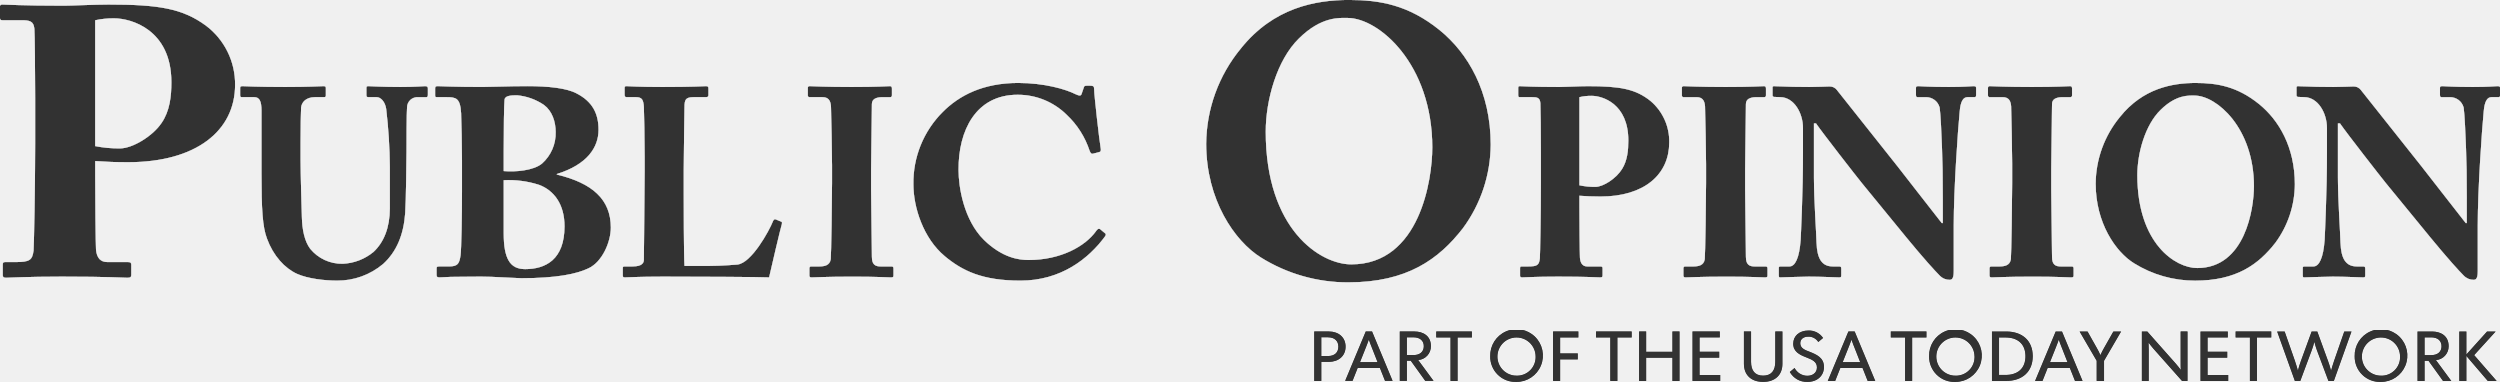
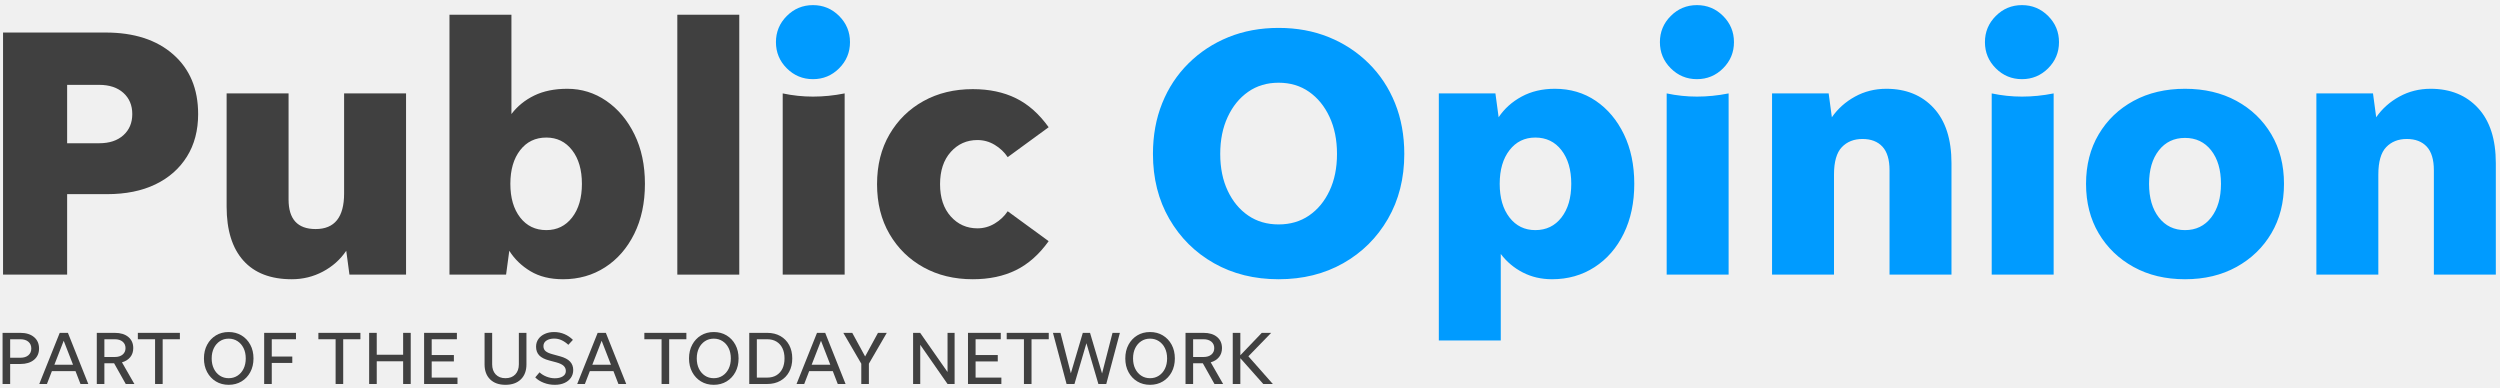
- <svg xmlns="http://www.w3.org/2000/svg" width="720" height="109.969" viewBox="0 0 720 109.969">
-   <defs>
-     <style>
-       .cls-1 {
-         filter: url(#filter);
-       }
- 
-       .cls-2, .cls-3 {
-         fill: #fff;
-         fill-rule: evenodd;
-       }
- 
-       .cls-3 {
-         filter: url(#filter-2);
-       }
-     </style>
-     <filter id="filter" filterUnits="userSpaceOnUse">
-       <feFlood result="flood" flood-color="#333" />
-       <feComposite result="composite" operator="in" in2="SourceGraphic" />
-       <feBlend result="blend" in2="SourceGraphic" />
-     </filter>
-     <filter id="filter-2" x="378.5" y="95.188" width="340.531" height="14.781" filterUnits="userSpaceOnUse">
-       <feFlood result="flood" flood-color="#999" />
-       <feComposite result="composite" operator="in" in2="SourceGraphic" />
-       <feBlend result="blend" in2="SourceGraphic" />
-     </filter>
-   </defs>
-   <g id="publicopiniononline" class="cls-1">
-     <path class="cls-2" d="M27.415,50.462c0,5.177.116,20.166,0.233,21.486,0.234,2.427,1.4,3.529,3.27,3.529h5.955c0.817,0,.934.329,0.934,0.768v2.867c0,0.552-.117.881-1.05,0.881-1.635,0-5.254-.329-18.916-0.329-10.276,0-14.828.329-16.113,0.329-0.817,0-.934-0.329-0.934-0.771V76.247c0-.55.117-0.768,0.7-0.768H4.529c3.97,0,4.788-.552,5.137-3.306,0.116-1.1.468-18.3,0.468-31.078V28.42c0-7.273-.116-18.846-0.233-20.167-0.235-2.2-1.4-2.425-3.737-2.425H0.676c-0.585,0-.7-0.221-0.7-0.881V2.081c0-.551.116-0.772,0.7-0.772,1.284,0,5.488.332,17.749,0.332,2.1,0,8.99-.332,12.842-0.332,14.363,0,21.253,1.1,28.025,6.061A21.05,21.05,0,0,1,67.7,24.454c0,13.224-11.21,22.261-30.827,22.261-3.619,0-6.3-.111-9.457-0.331v4.079Zm0-8.378a35.127,35.127,0,0,0,7.122.663c3.62,0,9.459-3.527,12.027-7.383,2.335-3.418,2.8-7.6,2.8-11.683,0-15.209-11.677-18.4-16.464-18.4a23.834,23.834,0,0,0-5.488.551V42.084Zm47.9-10.167c0-2.7-.525-3.935-2.1-3.935H69.692c-0.45,0-.525-0.153-0.525-0.694V25.437c0-.463.075-0.616,0.675-0.616,0.75,0,4.423.231,12.3,0.231,6.6,0,10.2-.231,11.02-0.231,0.6,0,.675.153,0.675,0.616v2.007c0,0.385-.075.539-0.6,0.539H90.684c-2.548,0-3.823,1.466-3.973,3.008-0.074.849-.149,6.1-0.149,10.029v5.092c0,4.088.3,13.883,0.374,16.353,0.075,3.547.749,7.02,2.4,9.179a11.752,11.752,0,0,0,9.371,4.32,14.862,14.862,0,0,0,8.846-3.394c3-2.779,4.722-7.02,4.722-12.575V48.116a151.118,151.118,0,0,0-1.049-16.739c-0.3-2.006-1.5-3.4-2.774-3.4h-2.4c-0.449,0-.524-0.232-0.524-0.617v-2c0-.387.075-0.54,0.524-0.54,0.75,0,4.2.231,9.3,0.231,4.049,0,6.448-.231,7.123-0.231s0.75,0.308.75,0.7v1.7c0,0.463-.075.771-0.451,0.771h-2.324a2.979,2.979,0,0,0-3.223,2.931c-0.15,1.081-.15,11.726-0.15,12.805S116.924,58.3,116.7,61.3c-0.449,6.326-2.474,11.187-6.372,14.735a20.334,20.334,0,0,1-13.269,4.782c-3.525,0-8.323-.541-11.471-1.929-3.6-1.618-6.9-5.244-8.7-10.182-1.275-3.315-1.575-8.485-1.575-18.591v-18.2Zm57.739,14.194c0-2.856-.165-12.266-0.248-13.5-0.246-4.476-1.563-4.63-4.277-4.63H125.9c-0.576,0-.576-0.075-0.576-0.694V25.515c0-.464.082-0.7,0.659-0.7,1.069,0,5.018.231,12.832,0.231,2.633,0,7.568-.231,13.161-0.231,5.923,0,11.187.54,14.066,2.081,4.689,2.392,6.335,5.942,6.335,10.492,0,5.092-3.29,10.029-12.011,12.727v0.155c10.2,2.468,15.547,7.095,15.547,15.273,0,4.165-2.467,9.873-6.415,11.726-3.373,1.618-9.132,2.851-19.331,2.851-0.74,0-2.879-.153-5.182-0.23-2.386-.153-4.936-0.23-6.5-0.23-4.113,0-6.827.077-8.636,0.077-1.728.077-2.632,0.153-3.208,0.153-0.823,0-.905-0.23-0.905-0.847v-1.7c0-.462.082-0.615,0.822-0.615h2.881c2.467,0,2.878-.926,3.207-3.241,0.247-1.774.412-11.956,0.412-18.28v-9.1Zm12.009,3.162c3.372,0.309,8.636-.153,11.022-2.162a11.667,11.667,0,0,0,3.949-9.1c0-2.931-.987-6.016-3.373-7.79a16.422,16.422,0,0,0-7.733-2.776c-1.727,0-3.536.077-3.619,1.311-0.164,1.542-.246,8.252-0.246,14.656v5.862Zm0,17.9c0,7.327,1.81,10.335,6.17,10.335,5.839,0,11.351-2.7,11.351-12.341,0-6.249-2.962-10.338-7.4-11.956A28.6,28.6,0,0,0,145.062,51.9V67.169ZM196.909,55.52c0,1.312,0,17.973.225,21.061h4.272a108.981,108.981,0,0,0,10.946-.385c4.049-.388,9.146-9.643,10.271-12.5,0.225-.464.449-0.7,0.9-0.464l1.5,0.618c0.225,0.153.225,0.232,0.15,0.694-0.225.541-3.224,13.268-3.674,15.35-1.949-.153-23.54-0.23-30.437-0.23-7.422,0-10.12.23-11.1,0.23-0.524,0-.6-0.153-0.6-0.692V77.275c0-.388.076-0.541,0.525-0.541h2.324c2.774,0,3.225-1.082,3.225-1.929,0-1.465.224-20.673,0.224-25.376v-4.32c0-4.938-.151-13.114-0.224-14.349-0.151-2-.525-2.777-2.25-2.777h-2.774c-0.45,0-.525-0.385-0.525-0.771V25.36c0-.387.075-0.54,0.525-0.54,0.825,0,3.525.231,10.345,0.231,8.773,0,11.922-.231,12.6-0.231,0.6,0,.674.231,0.674,0.772v1.773c0,0.385-.15.617-0.749,0.617h-3.523c-2.324,0-2.624.773-2.624,2.854,0,1-.225,12.651-0.225,18.051V55.52Zm42.717-8.176c0-1.85-.224-15.735-0.3-16.738-0.15-1.85-.9-2.623-2.474-2.623h-3.6a0.489,0.489,0,0,1-.6-0.462V25.283a0.459,0.459,0,0,1,.525-0.463c0.9,0,4.723.231,12.069,0.231,7.647,0,10.046-.231,11.1-0.231,0.375,0,.524.231,0.524,0.7v1.928a0.5,0.5,0,0,1-.6.539H254.1c-1.875,0-3,.618-3,2.006,0,0.771-.226,17.82-0.226,18.744v5.941c0,0.771.226,18.588,0.226,19.285,0,2.391,1.124,2.776,2.549,2.776h3.074a0.5,0.5,0,0,1,.6.541v2.159c0,0.309-.224.462-0.674,0.462-0.9,0-3.9-.23-11.021-0.23-7.872,0-11.1.23-11.92,0.23a0.527,0.527,0,0,1-.6-0.617V77.2a0.489,0.489,0,0,1,.6-0.462h2.174c1.5,0,3.074-.232,3.373-2.083,0.151-1.158.375-17.82,0.375-21.908v-5.4Zm32.4,26.382c-6.084-5.091-8.964-13.962-8.964-20.6a28.746,28.746,0,0,1,8.471-20.9c4.688-4.7,11.513-8.332,21.709-8.332,7.484,0,13.652,1.776,16.529,3.241,1.153,0.541,1.564.463,1.728-.077l0.659-1.929c0.163-.461.327-0.461,1.562-0.461s1.4,0.153,1.4,1.233c0,1.465,1.479,14.579,1.89,16.893,0.082,0.542,0,.926-0.411,1l-1.808.463c-0.411.155-.74-0.153-0.987-0.847a24.877,24.877,0,0,0-6.579-10.338,20.023,20.023,0,0,0-14.144-5.785c-12.006,0-17.105,10.261-17.024,21.676,0,4.861,1.482,14.349,7.319,20.134,5.346,5.168,10.033,5.785,12.829,5.785,9.375,0,16.364-4.012,19.408-8.255,0.411-.618.821-0.926,1.233-0.618l1.4,1.159c0.247,0.153.331,0.462,0,.926-4.768,6.477-12.745,12.727-24.341,12.727C282.958,80.822,277.2,78.045,272.021,73.725Zm91.107,0.428c-7.6-4.737-15.744-16.639-15.744-32.729a43.584,43.584,0,0,1,9.962-27.441C366.77,2.192,378.873-.011,388.513-0.011c8.889,0,17.137,1.43,26.134,8.706,8.14,6.611,14.673,17.742,14.673,32.95a40.947,40.947,0,0,1-8.034,24.134c-6.962,8.927-16.065,15.539-32.988,15.539A47.27,47.27,0,0,1,363.128,74.153Zm49.377-31.627c0-24.135-15.423-37.359-24.42-37.359-2.142,0-7.5-.551-14.033,5.951-6.319,6.172-9.531,17.743-9.531,26.78,0,28.213,15.744,38.241,24.633,38.241C408.97,76.139,412.505,51.564,412.505,42.526Zm42.36,16.7c0,3.624.075,14.115,0.15,15.041,0.149,1.7.9,2.468,2.1,2.468h3.824c0.525,0,.6.232,0.6,0.541v2c0,0.388-.074.617-0.673,0.617-1.051,0-3.374-.23-12.145-0.23-6.6,0-9.521.23-10.347,0.23-0.523,0-.6-0.23-0.6-0.539V77.275c0-.388.076-0.541,0.449-0.541h1.951c2.548,0,3.073-.385,3.3-2.314,0.077-.771.3-12.806,0.3-21.753V43.795c0-5.091-.076-13.19-0.15-14.115-0.151-1.544-.9-1.7-2.4-1.7H437.7c-0.372,0-.449-0.153-0.449-0.617v-2c0-.387.077-0.54,0.449-0.54,0.825,0,3.526.231,11.395,0.231,1.35,0,5.774-.231,8.247-0.231,9.222,0,13.645.772,17.992,4.241a15.215,15.215,0,0,1,5.4,11.957c0,9.257-7.2,15.583-19.792,15.583-2.324,0-4.048-.079-6.072-0.232v2.855Zm0-5.864a20.781,20.781,0,0,0,4.573.464c2.324,0,6.073-2.47,7.721-5.17,1.5-2.391,1.8-5.321,1.8-8.177,0-10.644-7.5-12.882-10.57-12.882a14.118,14.118,0,0,0-3.524.385V53.361Zm36.481-6.017c0-1.85-.225-15.735-0.3-16.738-0.147-1.85-.9-2.623-2.471-2.623h-3.6a0.49,0.49,0,0,1-.6-0.462V25.283a0.459,0.459,0,0,1,.523-0.463c0.9,0,4.726.231,12.071,0.231,7.648,0,10.047-.231,11.094-0.231,0.376,0,.526.231,0.526,0.7v1.928a0.5,0.5,0,0,1-.6.539h-2.176c-1.874,0-3,.618-3,2.006,0,0.771-.223,17.82-0.223,18.744v5.941c0,0.771.223,18.588,0.223,19.285,0,2.391,1.124,2.776,2.549,2.776h3.073a0.5,0.5,0,0,1,.6.541v2.159c0,0.309-.225.462-0.676,0.462-0.9,0-3.9-.23-11.019-0.23-7.874,0-11.095.23-11.921,0.23a0.528,0.528,0,0,1-.6-0.617V77.2a0.49,0.49,0,0,1,.6-0.462H487.6c1.5,0,3.075-.232,3.373-2.083,0.151-1.158.376-17.82,0.376-21.908v-5.4Zm68.175,9.874c0-6.865-.078-10.644-0.226-14.5-0.075-3.008-.45-10.568-0.676-11.727a4.018,4.018,0,0,0-3.972-3.008h-2.4c-0.375,0-.45-0.232-0.45-0.694V25.36c0-.387.075-0.54,0.675-0.54,0.824,0,3.224.231,8.771,0.231,4.5,0,6.3-.231,7.122-0.231,0.674,0,.751.153,0.751,0.616v1.851c0,0.386-.077.694-0.378,0.694h-2.1c-1.275,0-2.024,1.312-2.249,4.088-0.524,5.169-1.723,22.6-1.723,32.784V78.045c0,1.158-.075,2.544-1.125,2.544a3.906,3.906,0,0,1-2.925-1.233c-1.274-1.235-4.948-5.323-9.444-10.8-5.4-6.554-11.4-13.961-12.822-15.658-1.274-1.542-11.619-14.81-13.343-17.354h-0.6V51.123c0,6.4.674,15.891,0.752,18.823,0.15,4.474,1.5,6.788,4.645,6.788h1.876c0.526,0,.6.232,0.6,0.694v1.85c0,0.464-.072.617-0.6,0.617-0.749,0-5.249-.23-8.77-0.23-2.327,0-7.5.23-8.247,0.23-0.3,0-.376-0.153-0.376-0.692V77.2a0.4,0.4,0,0,1,.449-0.462h2.624c1.651,0,2.85-2.468,3.223-7.635,0.075-1.467.676-13.808,0.676-25.226V36.93c0-4.55-2.7-8.87-6.446-8.948l-1.876-.075a0.458,0.458,0,0,1-.448-0.542V25.283a0.376,0.376,0,0,1,.448-0.463c0.376,0,.975.078,2.4,0.078,1.5,0.075,3.9.153,7.8,0.153,2.547,0,4.8-.153,5.7-0.153a2.575,2.575,0,0,1,2.174,1c0.373,0.463,15.144,19.053,17.393,21.908,1.047,1.312,11.993,15.427,12.819,16.429h0.3v-7.02Zm19.985-9.874c0-1.85-.226-15.735-0.3-16.738-0.151-1.85-.9-2.623-2.475-2.623h-3.6a0.49,0.49,0,0,1-.6-0.462V25.283a0.46,0.46,0,0,1,.526-0.463c0.9,0,4.723.231,12.07,0.231,7.646,0,10.045-.231,11.094-0.231,0.376,0,.526.231,0.526,0.7v1.928a0.5,0.5,0,0,1-.6.539h-2.173c-1.874,0-3,.618-3,2.006,0,0.771-.225,17.82-0.225,18.744v5.941c0,0.771.225,18.588,0.225,19.285,0,2.391,1.124,2.776,2.547,2.776H596.6a0.5,0.5,0,0,1,.6.541v2.159c0,0.309-.223.462-0.674,0.462-0.9,0-3.9-.23-11.021-0.23-7.872,0-11.1.23-11.921,0.23a0.527,0.527,0,0,1-.6-0.617V77.2a0.49,0.49,0,0,1,.6-0.462h2.176c1.5,0,3.073-.232,3.373-2.083,0.148-1.158.374-17.82,0.374-21.908v-5.4Zm35.065,28.464c-5.322-3.315-11.019-11.647-11.019-22.911a30.5,30.5,0,0,1,6.972-19.2c6.6-8.255,15.068-9.8,21.815-9.8,6.223,0,12,1.005,18.294,6.095,5.7,4.629,10.27,12.419,10.27,23.064a28.686,28.686,0,0,1-5.622,16.894c-4.876,6.249-11.247,10.876-23.092,10.876A33.078,33.078,0,0,1,614.571,75.807Zm34.562-22.138c0-16.895-10.8-26.149-17.1-26.149-1.5,0-5.246-.386-9.819,4.165C617.8,36,615.547,44.1,615.547,50.431c0,19.747,11.019,26.765,17.24,26.765C646.658,77.2,649.133,59.993,649.133,53.669Zm61.3,3.547c0-6.865-.075-10.644-0.223-14.5-0.078-3.008-.451-10.568-0.679-11.727a4.017,4.017,0,0,0-3.972-3.008h-2.4c-0.375,0-.448-0.232-0.448-0.694V25.36c0-.387.073-0.54,0.674-0.54,0.826,0,3.223.231,8.77,0.231,4.5,0,6.3-.231,7.124-0.231,0.674,0,.749.153,0.749,0.616v1.851c0,0.386-.075.694-0.375,0.694h-2.1c-1.273,0-2.024,1.312-2.247,4.088-0.526,5.169-1.723,22.6-1.723,32.784V78.045c0,1.158-.077,2.544-1.127,2.544a3.915,3.915,0,0,1-2.925-1.233c-1.272-1.235-4.946-5.323-9.444-10.8C694.684,62,688.689,54.593,687.264,52.9c-1.275-1.542-11.62-14.81-13.346-17.354h-0.6V51.123c0,6.4.673,15.891,0.748,18.823,0.151,4.474,1.5,6.788,4.648,6.788h1.876c0.523,0,.6.232,0.6,0.694v1.85c0,0.464-.076.617-0.6,0.617-0.751,0-5.249-.23-8.772-0.23-2.322,0-7.5.23-8.247,0.23-0.3,0-.376-0.153-0.376-0.692V77.2a0.4,0.4,0,0,1,.451-0.462h2.624c1.651,0,2.848-2.468,3.226-7.635,0.07-1.467.671-13.808,0.671-25.226V36.93c0-4.55-2.7-8.87-6.446-8.948l-1.876-.075a0.459,0.459,0,0,1-.448-0.542V25.283a0.377,0.377,0,0,1,.448-0.463c0.378,0,.975.078,2.4,0.078,1.5,0.075,3.9.153,7.8,0.153,2.549,0,4.8-.153,5.7-0.153a2.57,2.57,0,0,1,2.174,1c0.376,0.463,15.144,19.053,17.393,21.908,1.049,1.312,12,15.427,12.819,16.429h0.3v-7.02Z" />
-     <path id="USAT_Network" data-name="USAT Network" class="cls-3" d="M378.5,95.462h4.154c2.921,0,4.875,1.724,4.875,4.382s-2,4.378-4.875,4.378h-2.119V109.7H378.5V95.462Zm3.949,7.08c1.954,0,3-1.075,3-2.7,0-1.6-1.048-2.7-3-2.7h-1.914v5.4h1.914Zm10.89-7.08h1.81l5.923,14.236h-2.182l-1.478-3.729h-6.4l-1.481,3.729H387.4S392.617,97.209,393.338,95.462Zm3.392,8.823-1.377-3.507c-0.2-.529-1.091-2.72-1.111-2.9H394.2c-0.02.182-.883,2.311-1.111,2.9l-1.4,3.507h5.037Zm6.408-8.823h4.174c2.693,0,4.792,1.382,4.792,4.218a3.971,3.971,0,0,1-3.66,4.018l4.422,6h-2.387l-4.174-5.8h-1.132v5.8h-2.035V95.462Zm3.949,6.8c1.891,0,2.961-1,2.961-2.556s-1.07-2.556-2.961-2.556h-1.914v5.111h1.914Zm10.663-5.071h-4.113V95.462H423.9v1.724h-4.113V109.7H417.75V97.187Zm11.427,5.4a7.591,7.591,0,1,1,7.588,7.4A7.271,7.271,0,0,1,429.177,102.582Zm13.079,0a5.5,5.5,0,1,0-5.511,5.6A5.339,5.339,0,0,0,442.256,102.582Zm5.028-7.12h7.28v1.724h-5.245v4.583h5.08v1.725h-5.08v6.2h-2.035V95.462Zm16.487,1.724h-4.113V95.462h10.261v1.724h-4.113V109.7h-2.035V97.187Zm8.285-1.724h2.035v5.84h7.569v-5.84H483.7V109.7H481.66v-6.671h-7.569V109.7h-2.035V95.462Zm15.392,0H495.3v1.707h-5.821V101.3h5.655v1.707h-5.655V108h5.943v1.7h-7.978V95.462Zm14.8,9.329V95.462h2.055v8.72c0,2.476,1.071,4,3.476,4,2.427,0,3.5-1.52,3.5-4v-8.72h2.056v9.329c0,3.125-2.036,5.192-5.554,5.192C504.245,109.983,502.251,107.916,502.251,104.791Zm13.21,2.334,1.379-1.156a4.187,4.187,0,0,0,3.62,2.249c1.582,0,2.817-.849,2.817-2.413,0-1.681-1.42-2.25-3.189-2.938-1.81-.711-3.64-1.605-3.64-3.876,0-2.249,1.769-3.809,4.361-3.809a4.855,4.855,0,0,1,4.237,2.147l-1.379,1.156a3.29,3.29,0,0,0-2.858-1.542c-1.4,0-2.324.711-2.324,1.907,0,1.48,1.438,1.969,2.694,2.453,2.035,0.792,4.133,1.747,4.133,4.36,0,2.476-1.85,4.321-4.812,4.321A5.613,5.613,0,0,1,515.461,107.125Zm16.881-11.663h1.81l5.923,14.236h-2.182l-1.478-3.729h-6.4l-1.481,3.729H526.4S531.621,97.209,532.342,95.462Zm3.392,8.823-1.377-3.507c-0.2-.529-1.091-2.72-1.111-2.9h-0.04c-0.021.182-.884,2.311-1.112,2.9l-1.4,3.507h5.037Zm12.935-7.1h-4.113V95.462h10.262v1.724H550.7V109.7h-2.035V97.187Zm6.912,5.4a7.591,7.591,0,1,1,7.589,7.4A7.271,7.271,0,0,1,555.581,102.582Zm13.079,0a5.5,5.5,0,1,0-5.51,5.6A5.338,5.338,0,0,0,568.66,102.582Zm5.029-7.12h4.093c4.607,0,7.649,2.6,7.649,7.12,0,4.5-3.064,7.116-7.649,7.116h-4.093V95.462Zm2.035,12.511h1.893c3.372,0,5.716-1.76,5.716-5.391s-2.344-5.4-5.716-5.4h-1.893v10.787Zm16.322-12.511h1.81l5.923,14.236H597.6l-1.479-3.729h-6.4l-1.481,3.729H586.1S591.325,97.209,592.046,95.462Zm3.393,8.823-1.378-3.507c-0.205-.529-1.09-2.72-1.111-2.9h-0.04c-0.021.182-.884,2.311-1.111,2.9l-1.4,3.507h5.038Zm8.407-.387-4.916-8.436h2.283l2.673,4.747a20.97,20.97,0,0,1,1.028,2.027h0.02a21.456,21.456,0,0,1,1.03-2.027l2.694-4.747h2.219l-4.913,8.436v5.8h-2.118v-5.8Zm13.013-8.436h1.562l8.186,9.227c0.246,0.267,1.316,1.582,1.42,1.787l0.041-.022c-0.041-.2-0.041-1.845-0.041-2.209V95.462H630V109.7h-1.584l-8.186-9.227c-0.245-.262-1.316-1.582-1.417-1.782l-0.021.018c0.021,0.2.04,1.849,0.04,2.213V109.7h-1.974V95.462Zm16.893,0h7.854v1.707h-5.819V101.3h5.657v1.707h-5.657V108h5.943v1.7h-7.978V95.462Zm14.224,1.724h-4.113V95.462h10.262v1.724h-4.114V109.7h-2.035V97.187Zm7.845-1.724h2.16l2.961,8.458c0.1,0.325.8,2.431,0.823,2.756h0.043a28.028,28.028,0,0,1,.863-2.756l3.086-8.458h1.624l3.084,8.458a28.6,28.6,0,0,1,.865,2.756h0.041c0.041-.325.739-2.431,0.843-2.756l2.941-8.458h2.076l-5.08,14.236h-1.562l-3.331-8.88a23.287,23.287,0,0,1-.7-2.311h-0.041a23.674,23.674,0,0,1-.719,2.311l-3.311,8.88h-1.564Zm22.32,7.12a7.591,7.591,0,1,1,7.589,7.4A7.271,7.271,0,0,1,678.141,102.582Zm13.08,0a5.5,5.5,0,1,0-5.511,5.6A5.339,5.339,0,0,0,691.221,102.582Zm5.028-7.12h4.174c2.7,0,4.792,1.382,4.792,4.218a3.971,3.971,0,0,1-3.661,4.018l4.423,6H703.59l-4.174-5.8h-1.132v5.8h-2.035V95.462Zm3.949,6.8c1.891,0,2.961-1,2.961-2.556s-1.07-2.556-2.961-2.556h-1.914v5.111H700.2Zm8.084-6.8h2.036v6.613l5.963-6.613h2.468l-6.189,6.8,6.477,7.44h-2.549l-6.17-7.2v7.2h-2.036V95.462Z" />
+ <svg xmlns="http://www.w3.org/2000/svg" height="49" viewBox="0 0 316 49" width="316">
+   <g fill="none" fill-rule="evenodd">
+     <g fill="#404040">
+       <path d="m1.285 45.219h1.293c.424 0 .76-.104 1.007-.313s.371-.495.371-.856-.124-.646-.371-.855-.583-.314-1.007-.314h-1.293zm-.96 3.317v-6.463h2.253c.722 0 1.295.178 1.72.532.425.355.637.837.637 1.445 0 .602-.212 1.079-.637 1.43-.425.352-.998.528-1.72.528h-1.293v2.528zm6.549-2.433h2.357l-1.179-3.032zm3.298 2.433-.628-1.625h-2.984l-.627 1.625h-.97l2.586-6.463h1.036l2.575 6.463zm3.022-3.412h1.321c.412 0 .74-.102.984-.304.244-.203.366-.475.366-.818 0-.342-.122-.614-.366-.817s-.572-.304-.984-.304h-1.321zm0 .789v2.623h-.96v-6.463h2.281c.716 0 1.283.172 1.702.518.418.345.627.816.627 1.411 0 .45-.127.831-.38 1.141-.254.311-.602.529-1.046.656l1.568 2.737h-1.092l-1.474-2.623z" />
+       <path d="m19.601 48.536v-5.655h-2.177v-.808h5.313v.808h-2.176v5.655z" />
+       <path d="m28.905 47.804c.418 0 .79-.105 1.117-.318.326-.212.581-.506.765-.879.184-.374.276-.808.276-1.302 0-.495-.092-.928-.276-1.303-.184-.373-.439-.666-.765-.878-.327-.213-.699-.319-1.117-.319s-.789.106-1.112.319c-.323.212-.577.505-.76.878-.184.375-.276.808-.276 1.303 0 .494.092.928.276 1.302.183.373.437.667.76.879.323.213.694.318 1.112.318zm0 .837c-.608 0-1.147-.143-1.616-.428s-.838-.678-1.107-1.179c-.269-.5-.404-1.076-.404-1.729s.135-1.23.404-1.73c.269-.501.638-.893 1.107-1.179.469-.285 1.008-.427 1.616-.427.609 0 1.148.142 1.621.427.472.286.842.678 1.112 1.179.269.5.404 1.077.404 1.73s-.135 1.229-.404 1.729c-.27.501-.64.894-1.112 1.179-.473.285-1.012.428-1.621.428z" />
+       <path d="m34.351 48.536h-.96v-6.463h4.021v.808h-3.061v2.186h2.595v.808h-2.595z" />
+       <path d="m42.421 48.536v-5.655h-2.177v-.808h5.313v.808h-2.176v5.655z" />
+       <path d="m46.66 48.536v-6.463h.96v2.766h3.336v-2.766h.96v6.463h-.96v-2.87h-3.336v2.87z" />
+       <path d="m53.607 48.536v-6.463h4.144v.808h-3.184v1.996h2.804v.808h-2.804v2.043h3.26v.808z" />
+       <path d="m63.891 47.804c.526 0 .939-.158 1.24-.475s.452-.744.452-1.283v-3.973h.96v3.982c0 .805-.236 1.437-.708 1.896-.472.46-1.12.69-1.944.69s-1.47-.23-1.939-.69c-.469-.459-.703-1.091-.703-1.896v-3.982h.96v3.973c0 .539.15.966.451 1.283s.712.475 1.231.475m6.235.837c-.488 0-.953-.085-1.397-.257-.444-.171-.802-.399-1.074-.684l.542-.637c.253.235.552.418.898.551.345.133.689.2 1.031.2.418 0 .756-.081 1.012-.243.257-.161.385-.384.385-.669 0-.26-.091-.479-.275-.656s-.498-.327-.941-.447l-.894-.238c-.576-.152-.996-.367-1.259-.646s-.395-.643-.395-1.093c0-.367.099-.69.295-.969.197-.279.467-.496.813-.651.345-.156.737-.233 1.174-.233.462 0 .896.087 1.302.261.405.174.763.416 1.074.727l-.58.627c-.272-.253-.556-.448-.851-.584-.294-.137-.606-.204-.936-.204-.399 0-.725.083-.979.251-.253.168-.38.401-.38.699 0 .272.09.485.271.637.18.152.458.278.831.38l.999.275c.576.159.998.381 1.264.666s.399.64.399 1.064c0 .374-.099.702-.295.984s-.469.501-.817.656c-.349.155-.754.233-1.217.233m4.743-2.538h2.357l-1.178-3.032zm3.298 2.433-.627-1.625h-2.984l-.628 1.625h-.969l2.585-6.463h1.036l2.576 6.463z" />
+       <path d="m83.623 48.536v-5.655h-2.177v-.808h5.313v.808h-2.176v5.655z" />
+       <path d="m90.219 47.804c.418 0 .79-.105 1.117-.318.326-.212.581-.506.765-.879.184-.374.276-.808.276-1.302 0-.495-.092-.928-.276-1.303-.184-.373-.439-.666-.765-.878-.327-.213-.699-.319-1.117-.319s-.789.106-1.112.319c-.323.212-.577.505-.761.878-.183.375-.275.808-.275 1.303 0 .494.092.928.275 1.302.184.373.438.667.761.879.323.213.694.318 1.112.318zm0 .837c-.608 0-1.147-.143-1.616-.428s-.838-.678-1.107-1.179c-.27-.5-.404-1.076-.404-1.729s.134-1.23.404-1.73c.269-.501.638-.893 1.107-1.179.469-.285 1.008-.427 1.616-.427s1.148.142 1.621.427c.472.286.842.678 1.112 1.179.269.5.404 1.077.404 1.73s-.135 1.229-.404 1.729c-.27.501-.64.894-1.112 1.179-.473.285-1.013.428-1.621.428zm5.446-.913h1.312c.456 0 .847-.1 1.174-.299.326-.2.576-.48.751-.841.174-.362.261-.789.261-1.283 0-.495-.087-.922-.261-1.283-.175-.362-.425-.642-.751-.841-.327-.2-.718-.3-1.174-.3h-1.312zm-.96.808v-6.463h2.272c.633 0 1.188.135 1.663.404.475.27.844.647 1.107 1.131.263.485.395 1.05.395 1.697 0 .646-.132 1.211-.395 1.696s-.632.862-1.107 1.131c-.475.27-1.03.404-1.663.404zm7.889-2.433h2.357l-1.178-3.032zm3.298 2.433-.627-1.625h-2.985l-.627 1.625h-.97l2.586-6.463h1.036l2.575 6.463z" />
+       <path d="m109.827 45.97v2.566h-.96v-2.566l-2.272-3.897h1.131l1.626 2.985 1.625-2.985h1.112z" />
+       <path d="m119.769 48.536-3.45-4.952v4.952h-.903v-6.463h.893l3.46 4.952v-4.952h.893v6.463z" />
+       <path d="m122.354 48.536v-6.463h4.144v.808h-3.184v1.996h2.804v.808h-2.804v2.043h3.26v.808z" />
+       <path d="m129.425 48.536v-5.655h-2.177v-.808h5.314v.808h-2.177v5.655z" />
+       <path d="m138.835 48.536-1.511-5.152-1.512 5.152h-.998l-1.72-6.463h.951l1.311 5.114 1.511-5.114h.913l1.521 5.133 1.321-5.133h.931l-1.72 6.463z" />
+       <path d="m145.365 47.804c.418 0 .79-.105 1.116-.318.327-.212.581-.506.765-.879.184-.374.276-.808.276-1.302 0-.495-.092-.928-.276-1.303-.184-.373-.438-.666-.765-.878-.326-.213-.698-.319-1.116-.319-.419 0-.789.106-1.112.319-.324.212-.577.505-.761.878-.184.375-.275.808-.275 1.303 0 .494.091.928.275 1.302.184.373.437.667.761.879.323.213.693.318 1.112.318zm0 .837c-.609 0-1.147-.143-1.616-.428s-.838-.678-1.108-1.179c-.269-.5-.403-1.076-.403-1.729s.134-1.23.403-1.73c.27-.501.639-.893 1.108-1.179.469-.285 1.007-.427 1.616-.427.608 0 1.148.142 1.62.427.472.286.843.678 1.112 1.179.269.5.404 1.077.404 1.73s-.135 1.229-.404 1.729c-.269.501-.64.894-1.112 1.179s-1.012.428-1.62.428zm5.446-3.517h1.321c.411 0 .739-.102.983-.304.244-.203.366-.475.366-.818 0-.342-.122-.614-.366-.817s-.572-.304-.983-.304h-1.321zm0 .789v2.623h-.961v-6.463h2.282c.715 0 1.283.172 1.701.518.418.345.627.816.627 1.411 0 .45-.127.831-.38 1.141-.254.311-.602.529-1.045.656l1.568 2.737h-1.093l-1.474-2.623z" />
+       <path d="m159.678 48.536-2.899-3.26v3.26h-.96v-6.463h.96v2.833l2.709-2.833h1.188l-2.88 2.965 3.089 3.498z" />
+       <path d="m8.486 18.107h4.049c1.29 0 2.31-.338 3.06-1.013s1.125-1.567 1.125-2.678c0-1.109-.375-2.002-1.125-2.677s-1.77-1.013-3.06-1.013h-4.049zm-8.101 16.604v-30.599h12.96c3.6 0 6.45.922 8.55 2.767s3.15 4.358 3.15 7.537c0 2.071-.472 3.864-1.417 5.378-.945 1.515-2.273 2.685-3.983 3.51-1.709.825-3.75 1.237-6.12 1.237h-5.039v10.17zm43.785 0-.405-3.014c-.75 1.11-1.733 1.987-2.948 2.632s-2.527.967-3.937.967c-2.671 0-4.71-.787-6.12-2.362-1.411-1.575-2.115-3.848-2.115-6.817v-14.31h7.83v13.409c0 2.491 1.14 3.736 3.42 3.736 2.4 0 3.6-1.5 3.6-4.5v-12.645h7.83v22.904zm24.884-5.625c1.35 0 2.437-.532 3.263-1.597.825-1.065 1.237-2.482 1.237-4.252s-.412-3.188-1.237-4.253c-.826-1.065-1.913-1.597-3.263-1.597-1.38 0-2.483.532-3.307 1.597-.826 1.065-1.238 2.483-1.238 4.253s.412 3.187 1.238 4.252c.824 1.065 1.927 1.597 3.307 1.597zm12.465-5.849c0 2.4-.45 4.508-1.35 6.322-.9 1.815-2.13 3.226-3.69 4.23-1.56 1.005-3.33 1.507-5.31 1.507-1.62 0-2.992-.337-4.117-1.012s-2.018-1.537-2.678-2.587l-.405 3.014h-7.155v-32.849h7.83v12.554c.75-.989 1.71-1.769 2.88-2.339s2.565-.855 4.185-.855c1.8 0 3.443.51 4.928 1.529 1.485 1.021 2.67 2.431 3.555 4.231.884 1.8 1.327 3.885 1.327 6.255z" />
+       <path d="m85.614 34.712h7.83v-32.85h-7.83z" />
+       <path d="m98.934 34.711v-22.904c1.26.27 2.535.404 3.825.404 1.32 0 2.655-.134 4.005-.404v22.904zm24.03.585c-2.341 0-4.418-.502-6.233-1.507-1.816-1.004-3.248-2.408-4.297-4.208-1.051-1.799-1.575-3.899-1.575-6.299s.524-4.5 1.575-6.3c1.049-1.8 2.481-3.202 4.297-4.208 1.815-1.005 3.892-1.507 6.233-1.507 2.069 0 3.884.382 5.444 1.147s2.94 1.988 4.141 3.667l-5.176 3.781c-.42-.63-.967-1.148-1.642-1.553s-1.403-.607-2.182-.607c-1.351 0-2.476.502-3.375 1.507-.901 1.005-1.351 2.363-1.351 4.073s.45 3.067 1.351 4.072c.899 1.006 2.024 1.508 3.375 1.508.779 0 1.507-.203 2.182-.608s1.222-.923 1.642-1.552l5.176 3.78c-1.201 1.68-2.581 2.902-4.141 3.667s-3.375 1.147-5.444 1.147" />
+     </g>
+     <path d="m161.617 28.367c1.47 0 2.752-.375 3.848-1.125 1.095-.75 1.958-1.792 2.587-3.128.63-1.334.945-2.887.945-4.658 0-1.769-.315-3.33-.945-4.679-.629-1.35-1.492-2.408-2.587-3.173-1.096-.765-2.378-1.148-3.848-1.148s-2.753.383-3.847 1.148c-1.096.765-1.958 1.823-2.587 3.173-.631 1.349-.946 2.91-.946 4.679 0 1.771.315 3.324.946 4.658.629 1.336 1.491 2.378 2.587 3.128 1.094.75 2.377 1.125 3.847 1.125zm0 6.929c-3.06 0-5.782-.674-8.167-2.024-2.385-1.351-4.268-3.218-5.648-5.603s-2.069-5.122-2.069-8.213c0-2.339.389-4.477 1.17-6.412.779-1.935 1.889-3.615 3.33-5.04 1.44-1.425 3.119-2.527 5.039-3.307s4.035-1.17 6.345-1.17 4.425.39 6.346 1.17c1.919.78 3.599 1.882 5.039 3.307 1.441 1.425 2.55 3.105 3.33 5.04s1.17 4.073 1.17 6.412c0 3.091-.69 5.828-2.07 8.213s-3.262 4.252-5.647 5.603c-2.385 1.35-5.108 2.024-8.168 2.024zm32.445-6.21c1.38 0 2.483-.532 3.308-1.597s1.238-2.482 1.238-4.252-.413-3.188-1.238-4.253-1.928-1.597-3.308-1.597c-1.349 0-2.437.532-3.262 1.597-.826 1.065-1.238 2.483-1.238 4.253s.412 3.187 1.238 4.252c.825 1.065 1.913 1.597 3.262 1.597zm2.115 6.21c-1.35 0-2.58-.285-3.69-.854-1.11-.57-2.04-1.351-2.79-2.341v10.936h-7.83v-31.23h7.155l.405 3.015c.72-1.08 1.688-1.951 2.903-2.611 1.215-.659 2.617-.989 4.207-.989 1.95 0 3.675.51 5.176 1.529 1.499 1.021 2.684 2.431 3.554 4.231s1.305 3.885 1.305 6.255-.442 4.463-1.327 6.277c-.885 1.815-2.115 3.233-3.69 4.252-1.575 1.02-3.368 1.53-5.378 1.53zm14.491-.585v-22.904c1.259.27 2.534.404 3.824.404 1.32 0 2.656-.134 4.005-.404v22.904zm3.824-24.705c-1.29 0-2.392-.457-3.307-1.372-.916-.915-1.373-2.017-1.373-3.307s.457-2.393 1.373-3.308c.915-.915 2.017-1.372 3.307-1.372s2.392.457 3.308 1.372c.915.915 1.373 2.018 1.373 3.308s-.458 2.392-1.373 3.307c-.916.915-2.018 1.372-3.308 1.372zm17.325 12.061v12.644h-7.83v-22.904h7.155l.405 3.015c.75-1.08 1.725-1.951 2.925-2.611 1.2-.659 2.52-.989 3.96-.989 2.49 0 4.485.81 5.985 2.43s2.25 3.945 2.25 6.974v14.085h-7.83v-13.184c0-1.35-.3-2.347-.9-2.993-.6-.645-1.44-.967-2.52-.967s-1.951.345-2.61 1.035c-.66.69-.99 1.845-.99 3.465m19.935 12.644v-22.904c1.259.27 2.534.404 3.824.404 1.32 0 2.656-.134 4.005-.404v22.904zm3.824-24.705c-1.29 0-2.392-.457-3.307-1.372-.916-.915-1.373-2.017-1.373-3.307s.457-2.393 1.373-3.308c.915-.915 2.017-1.372 3.307-1.372s2.392.457 3.308 1.372c.915.915 1.373 2.018 1.373 3.308s-.458 2.392-1.373 3.307c-.916.915-2.018 1.372-3.308 1.372zm20.61 19.08c1.38 0 2.482-.532 3.307-1.597s1.238-2.482 1.238-4.252-.413-3.18-1.238-4.231c-.825-1.05-1.927-1.574-3.307-1.574s-2.483.524-3.307 1.574c-.826 1.051-1.238 2.461-1.238 4.231s.412 3.187 1.238 4.252c.824 1.065 1.927 1.597 3.307 1.597zm0 6.21c-2.46 0-4.628-.517-6.503-1.552s-3.345-2.453-4.409-4.252c-1.066-1.8-1.598-3.885-1.598-6.255s.532-4.455 1.598-6.255c1.064-1.8 2.534-3.21 4.409-4.231 1.875-1.019 4.043-1.529 6.503-1.529s4.627.51 6.503 1.529c1.874 1.021 3.344 2.431 4.409 4.231s1.598 3.885 1.598 6.255-.533 4.455-1.598 6.255c-1.065 1.799-2.535 3.217-4.409 4.252-1.876 1.035-4.043 1.552-6.503 1.552zm24.435-13.229v12.644h-7.83v-22.904h7.155l.405 3.015c.749-1.08 1.725-1.951 2.925-2.611 1.199-.659 2.52-.989 3.96-.989 2.49 0 4.484.81 5.985 2.43 1.5 1.62 2.25 3.945 2.25 6.974v14.085h-7.83v-13.184c0-1.35-.3-2.347-.9-2.993-.601-.645-1.44-.967-2.52-.967s-1.95.345-2.61 1.035-.99 1.845-.99 3.465m-197.862-12.061c-1.29 0-2.393-.457-3.308-1.372s-1.372-2.017-1.372-3.307.457-2.393 1.372-3.308 2.018-1.372 3.308-1.372 2.392.457 3.307 1.372 1.373 2.018 1.373 3.308-.458 2.392-1.373 3.307-2.017 1.372-3.307 1.372" fill="#009bff" class="no-color-change" />
  </g>
</svg>
